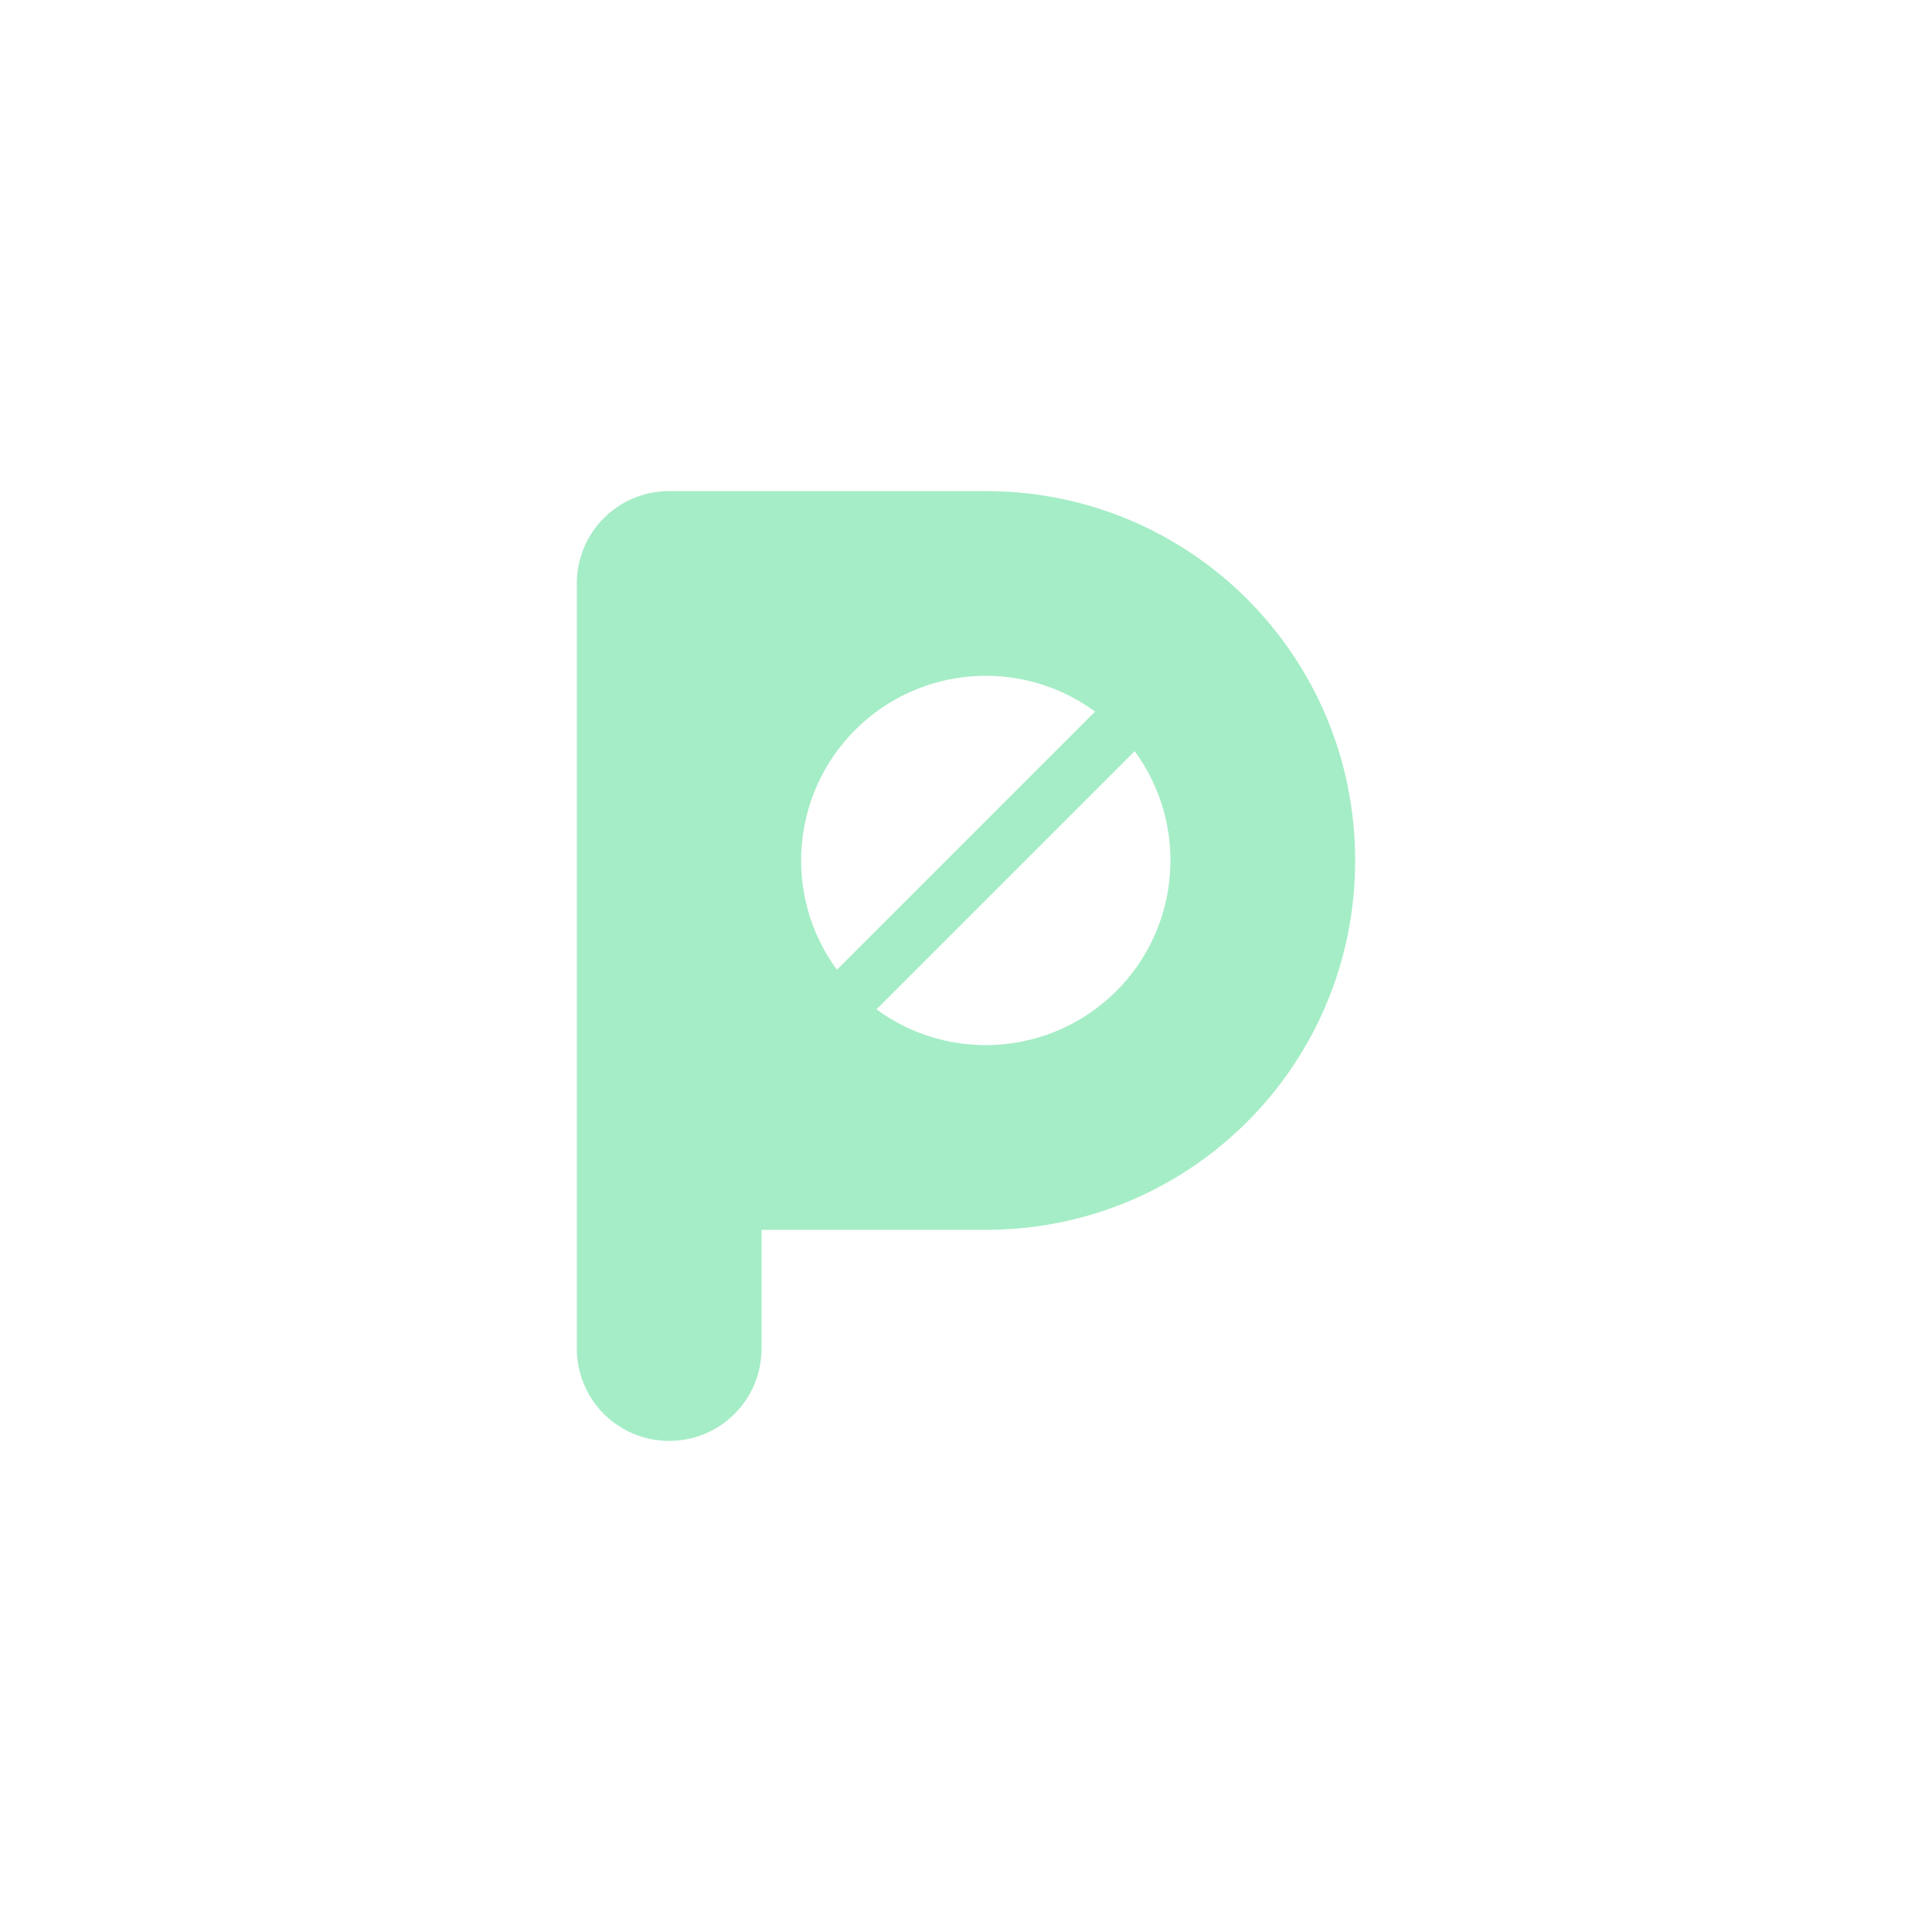
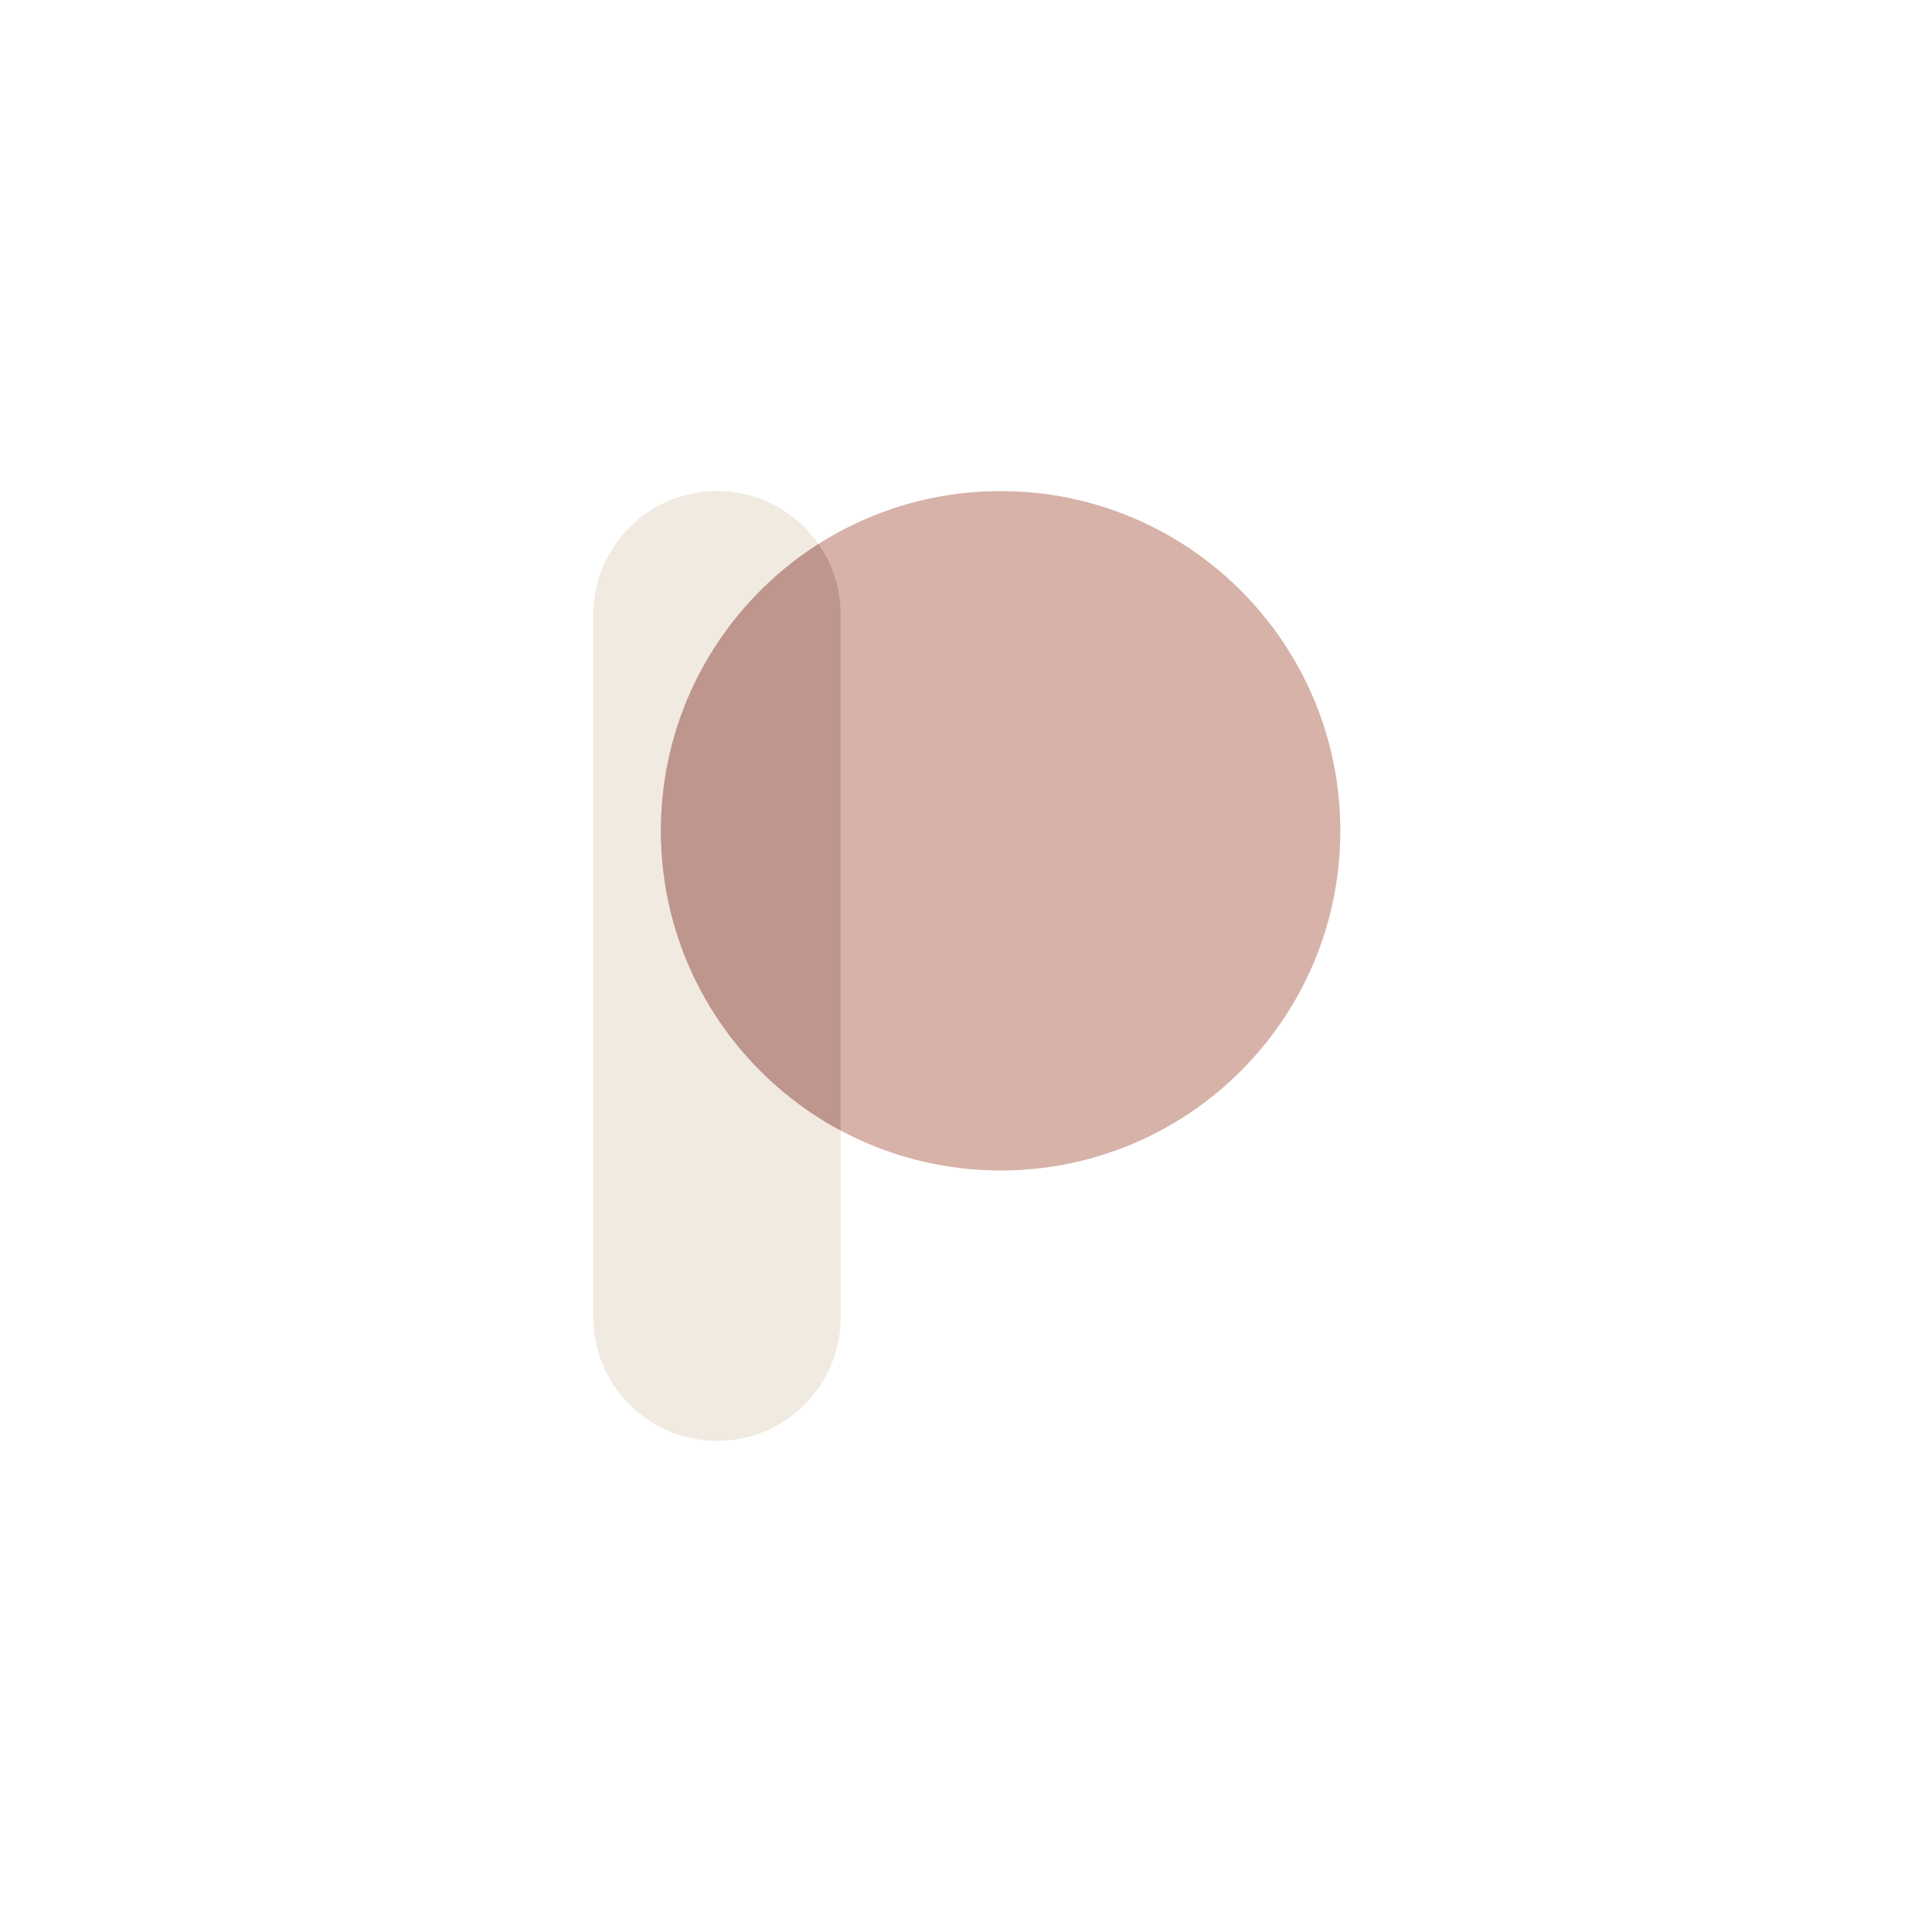
<svg xmlns="http://www.w3.org/2000/svg" width="432" height="432" viewBox="0 0 1024 1024" role="img" aria-labelledby="title">
-   <path transform="translate(512 512) scale(0.874) translate(-484 -512)" fill="#A5EDC6" fill-rule="evenodd" d="M304 800C273 800 248 775 248 744V280C248 249 273 224 304 224H496C620 224 720 324 720 448C720 572 620 672 496 672H360V744C360 775 335 800 304 800Z M562.28 357.72A112 112 0 0 0 405.72 514.28L562.28 357.72Z M586.28 381.72A112 112 0 0 1 429.72 538.28L586.28 381.72Z" />
+   <g transform="translate(512 512) scale(0.874) translate(-508 -512)">
+     <clipPath id="po0-bowl">
+       <circle cx="529" cy="430" r="206" />
+     </clipPath>
+     <rect x="282" y="224" width="150" height="576" rx="75" fill="#F0EAE0" />
+     <circle cx="529" cy="430" r="206" fill="#D6B2A8" />
+     <rect x="282" y="224" width="150" height="576" rx="75" fill="#BE968E" clip-path="url(#po0-bowl)" />
+   </g>
</svg>
